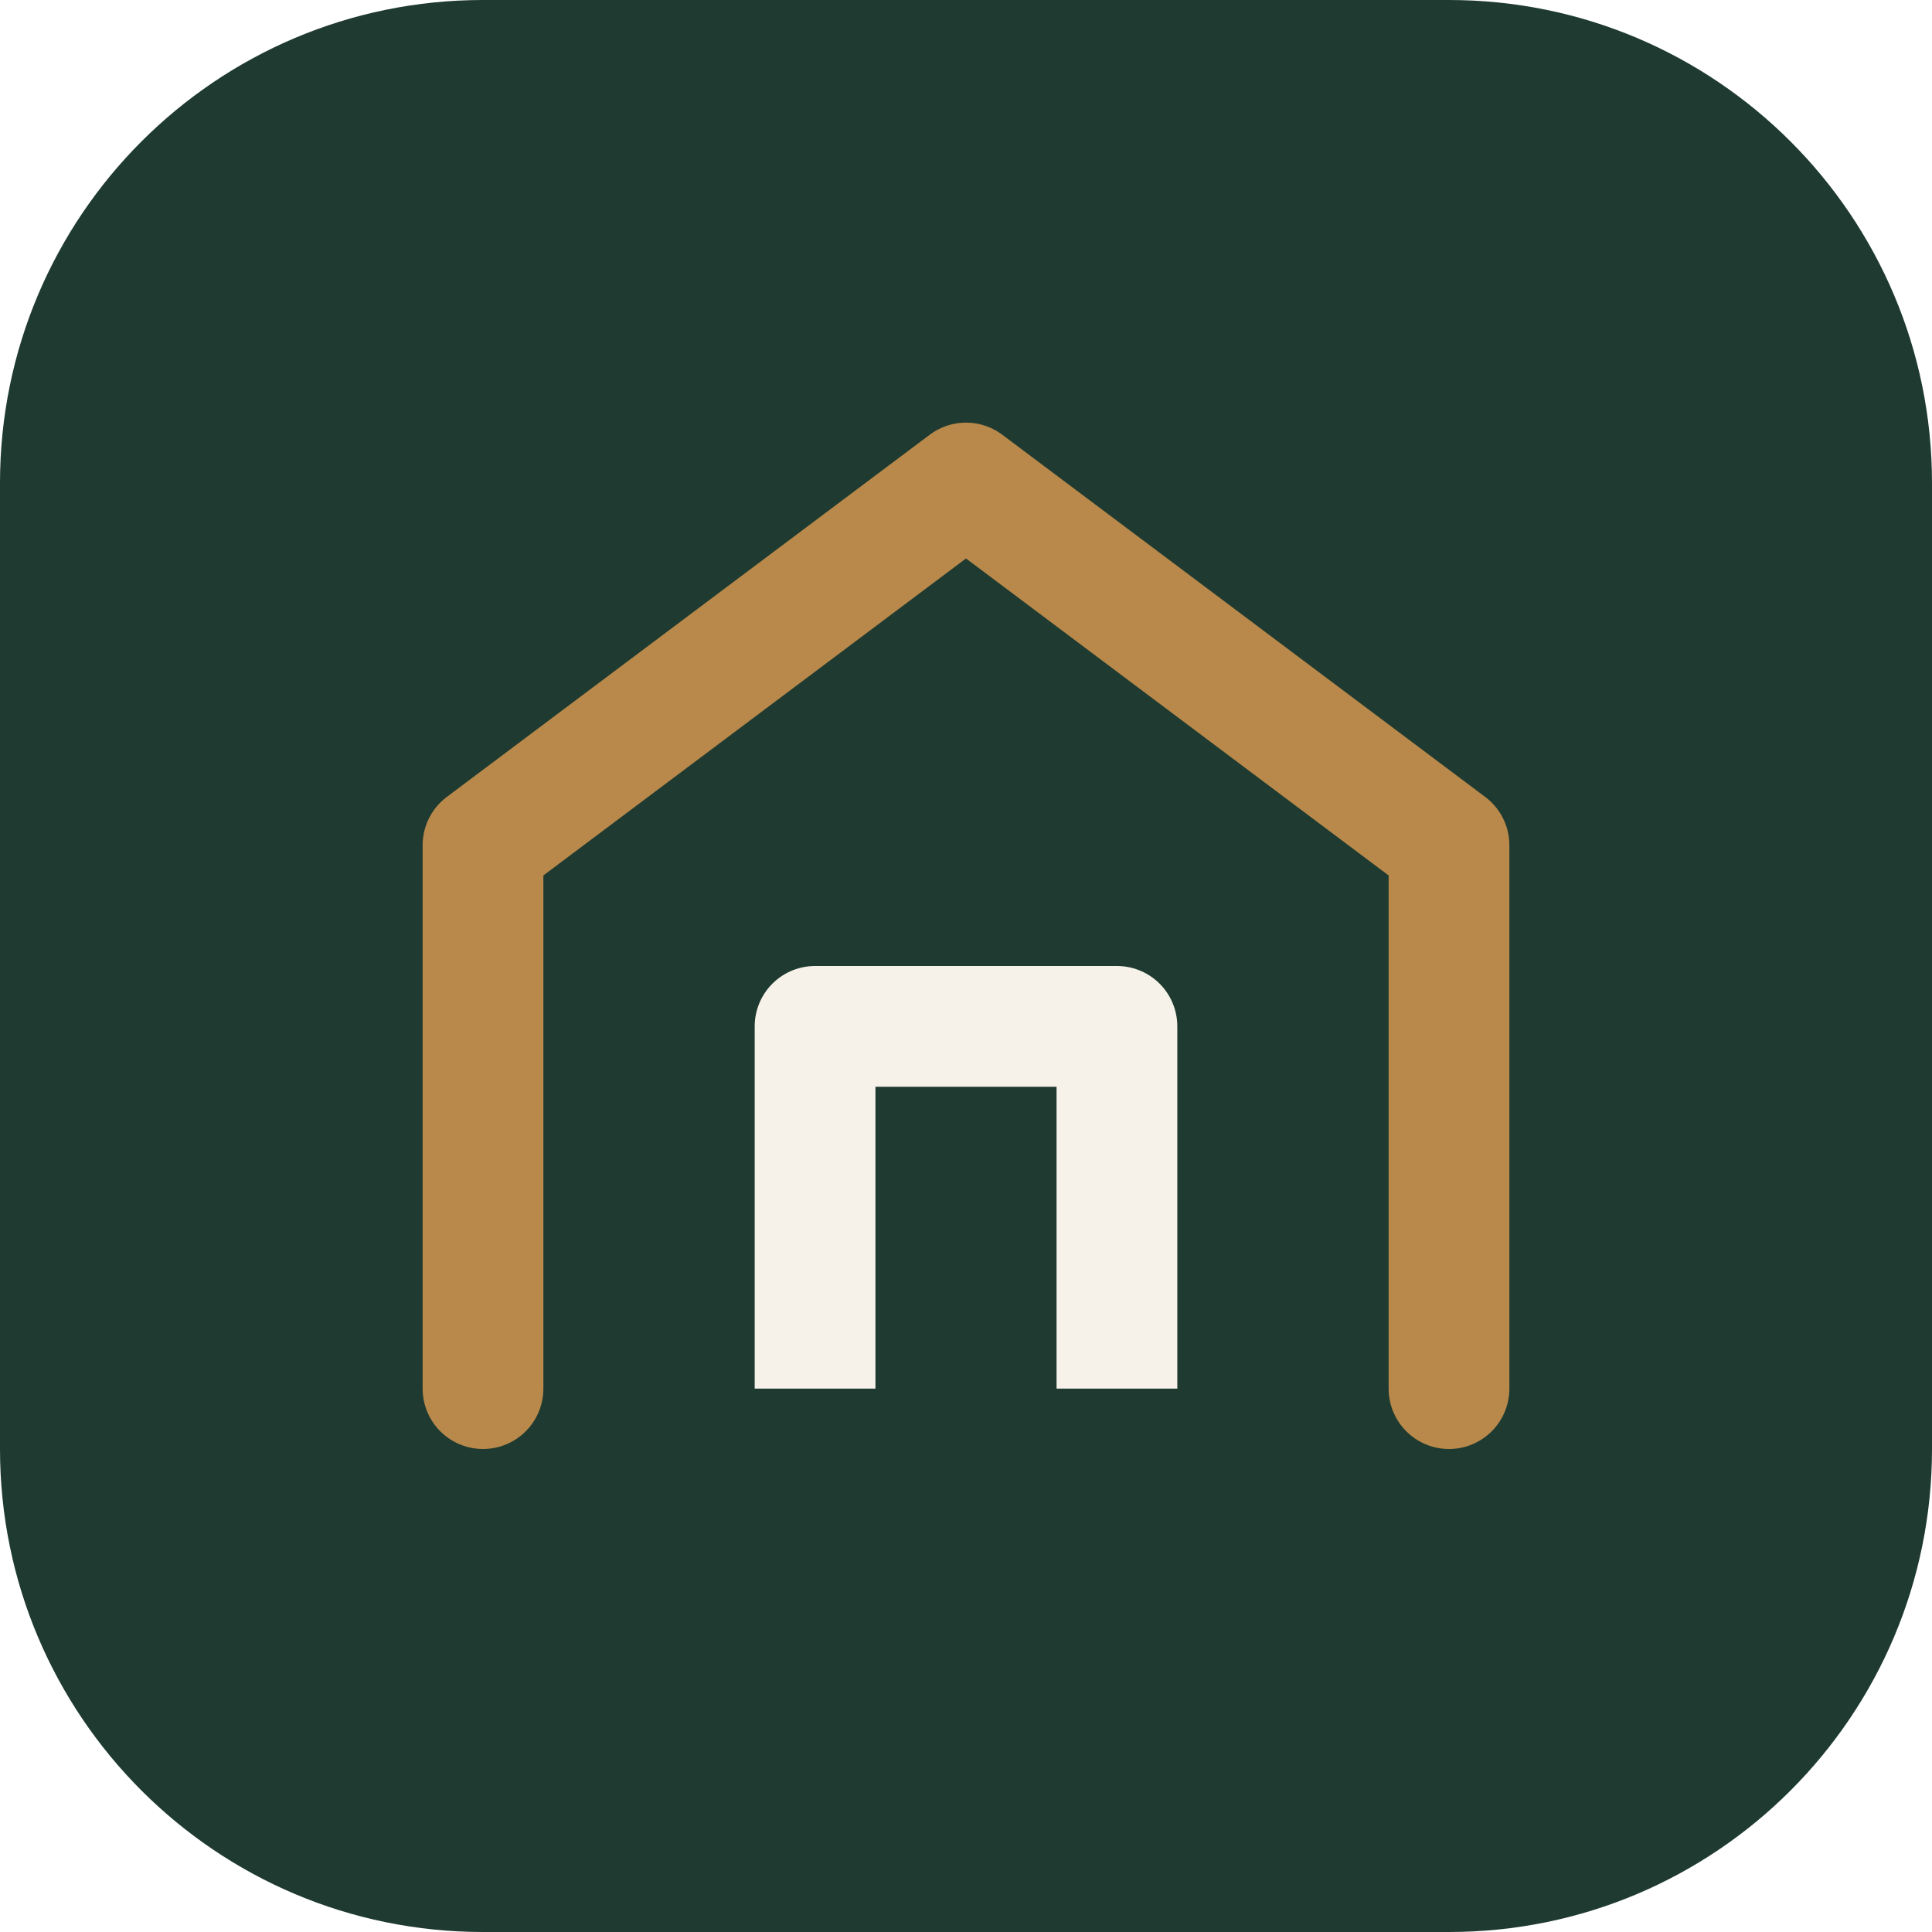
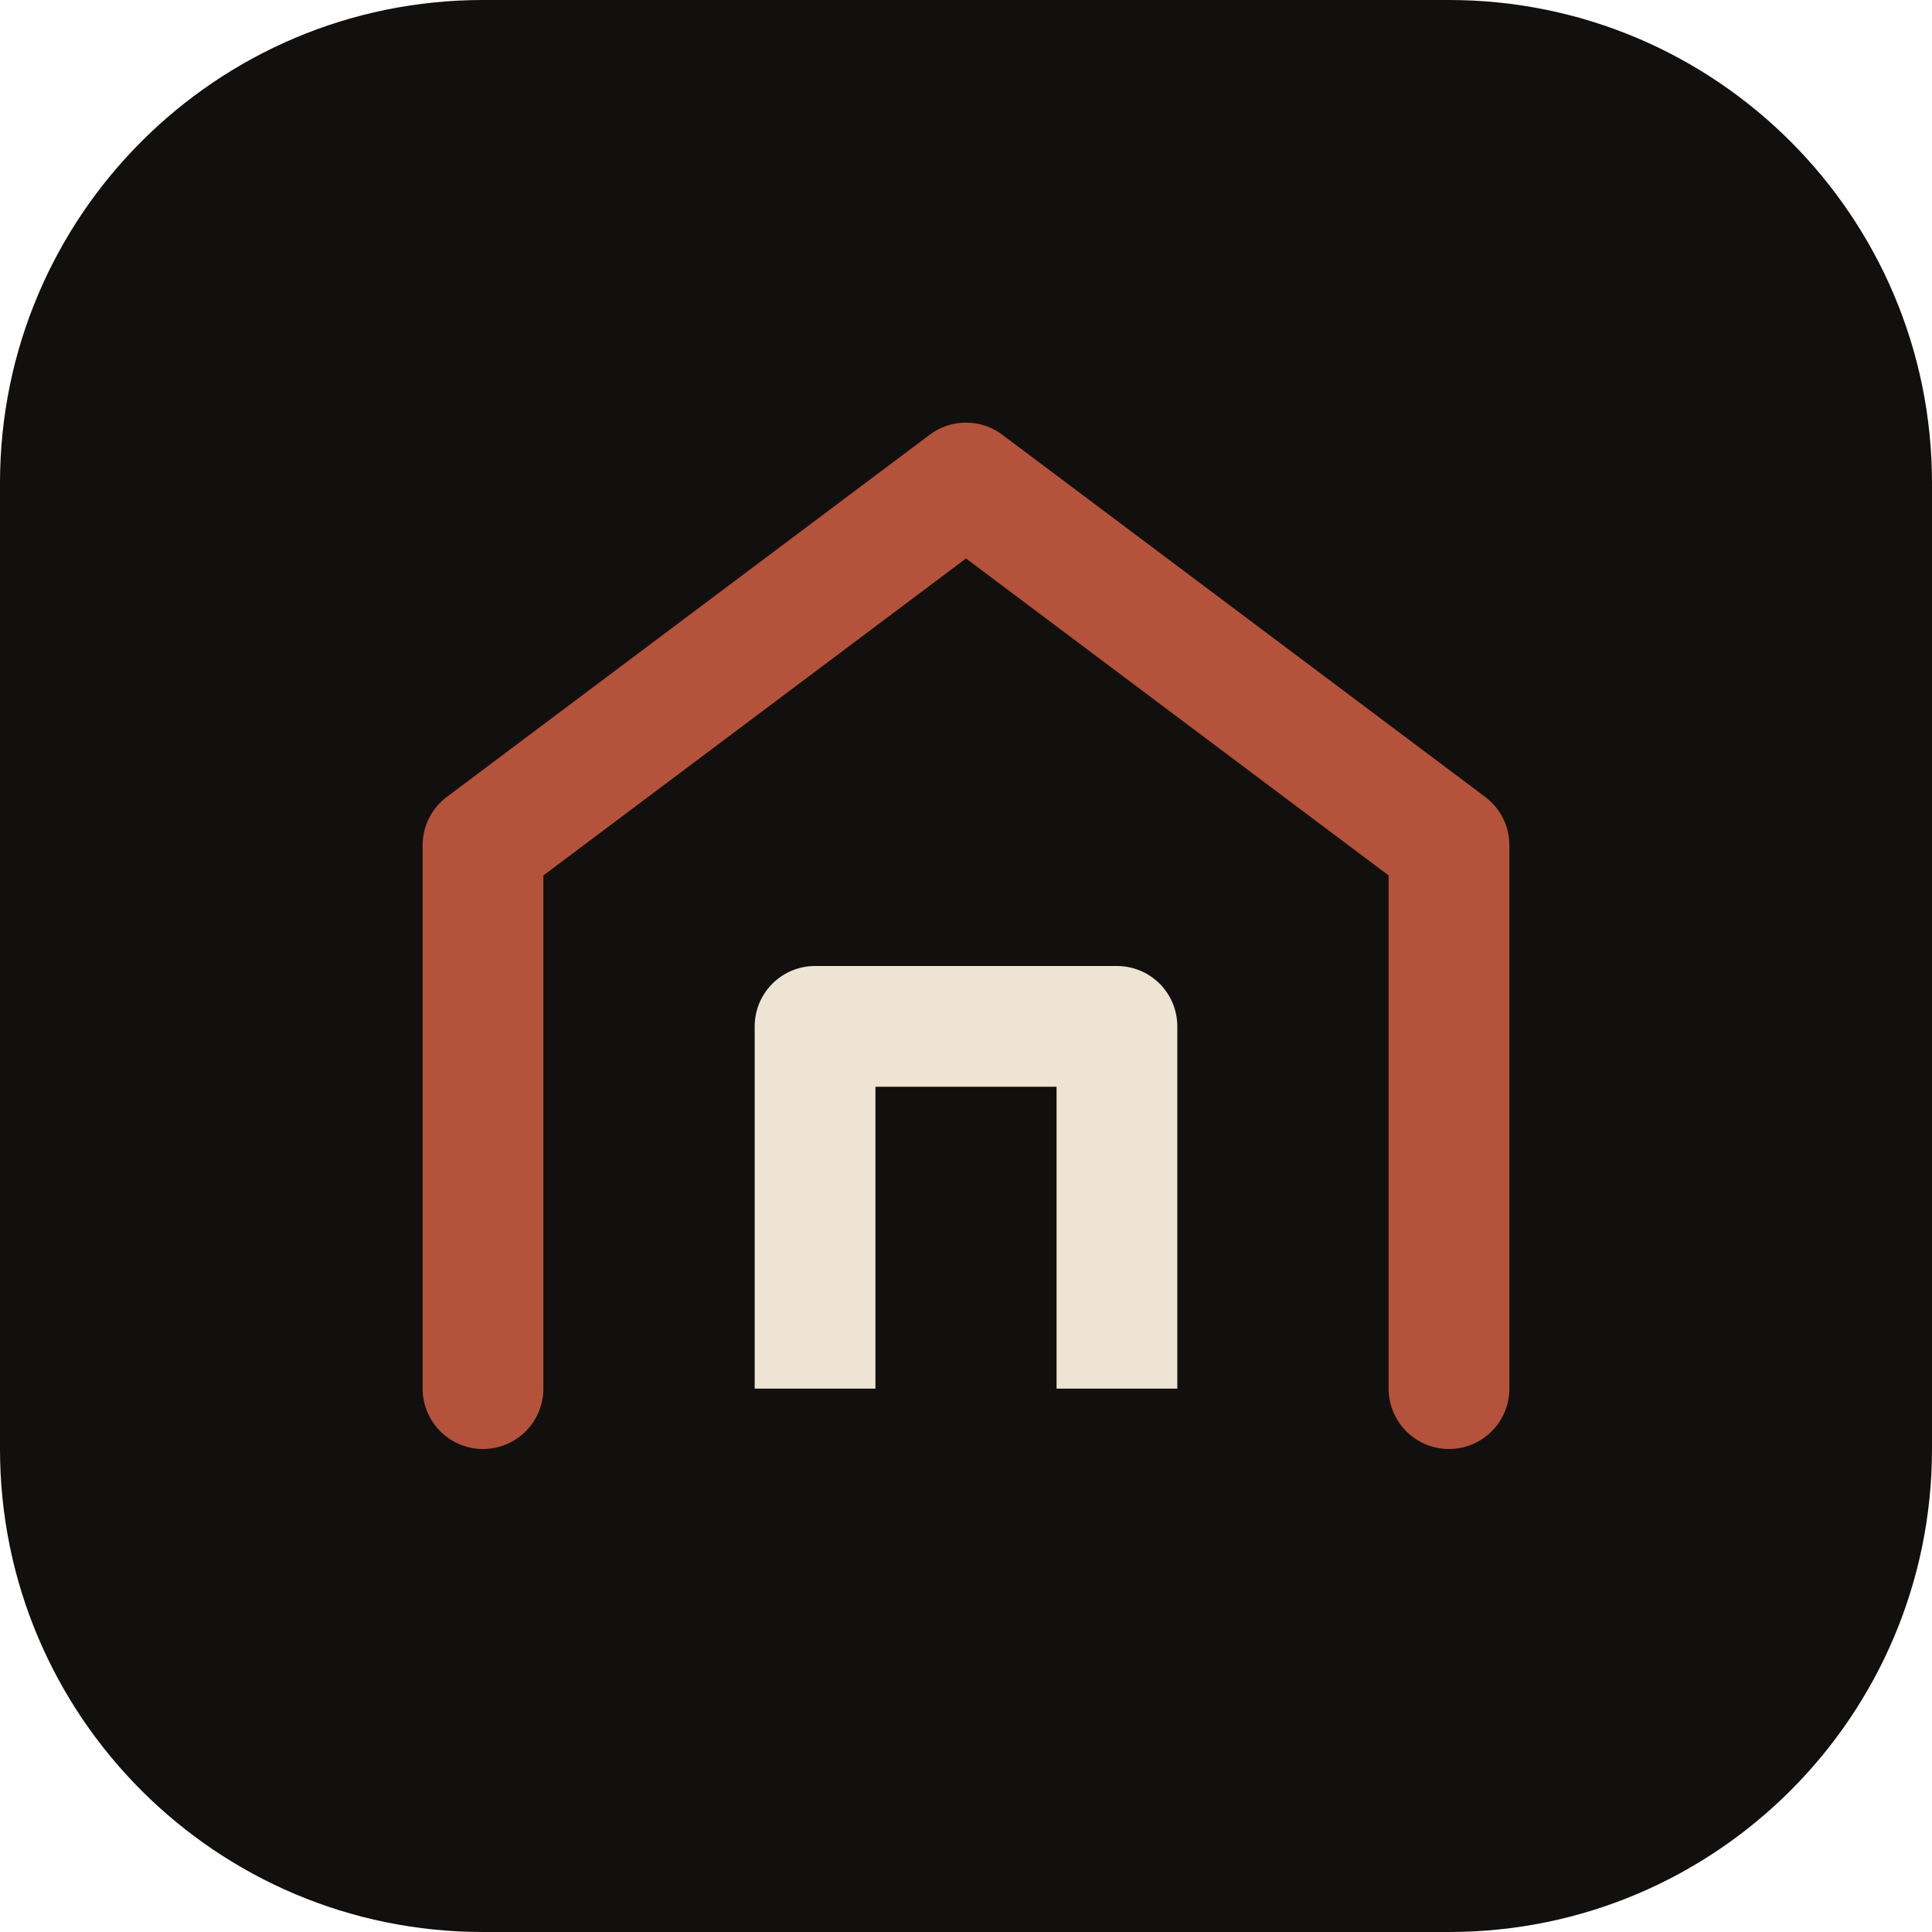
<svg xmlns="http://www.w3.org/2000/svg" viewBox="0 0 64 64">
-   <rect width="64" height="64" rx="16" fill="#1f3a30" />
-   <path d="M16 46V28l16-12 16 12v18" fill="none" stroke="#b8894a" stroke-width="4" stroke-linejoin="round" stroke-linecap="round" />
-   <path d="M27 46V34h10v12" fill="none" stroke="#f6f2ea" stroke-width="4" stroke-linejoin="round" />
+   <rect width="64" height="64" rx="16" fill="#12100e" />
+   <path d="M16 46V28l16-12 16 12v18" fill="none" stroke="#b5523b" stroke-width="4" stroke-linejoin="round" stroke-linecap="round" />
+   <path d="M27 46V34h10v12" fill="none" stroke="#eee4d4" stroke-width="4" stroke-linejoin="round" />
</svg>
